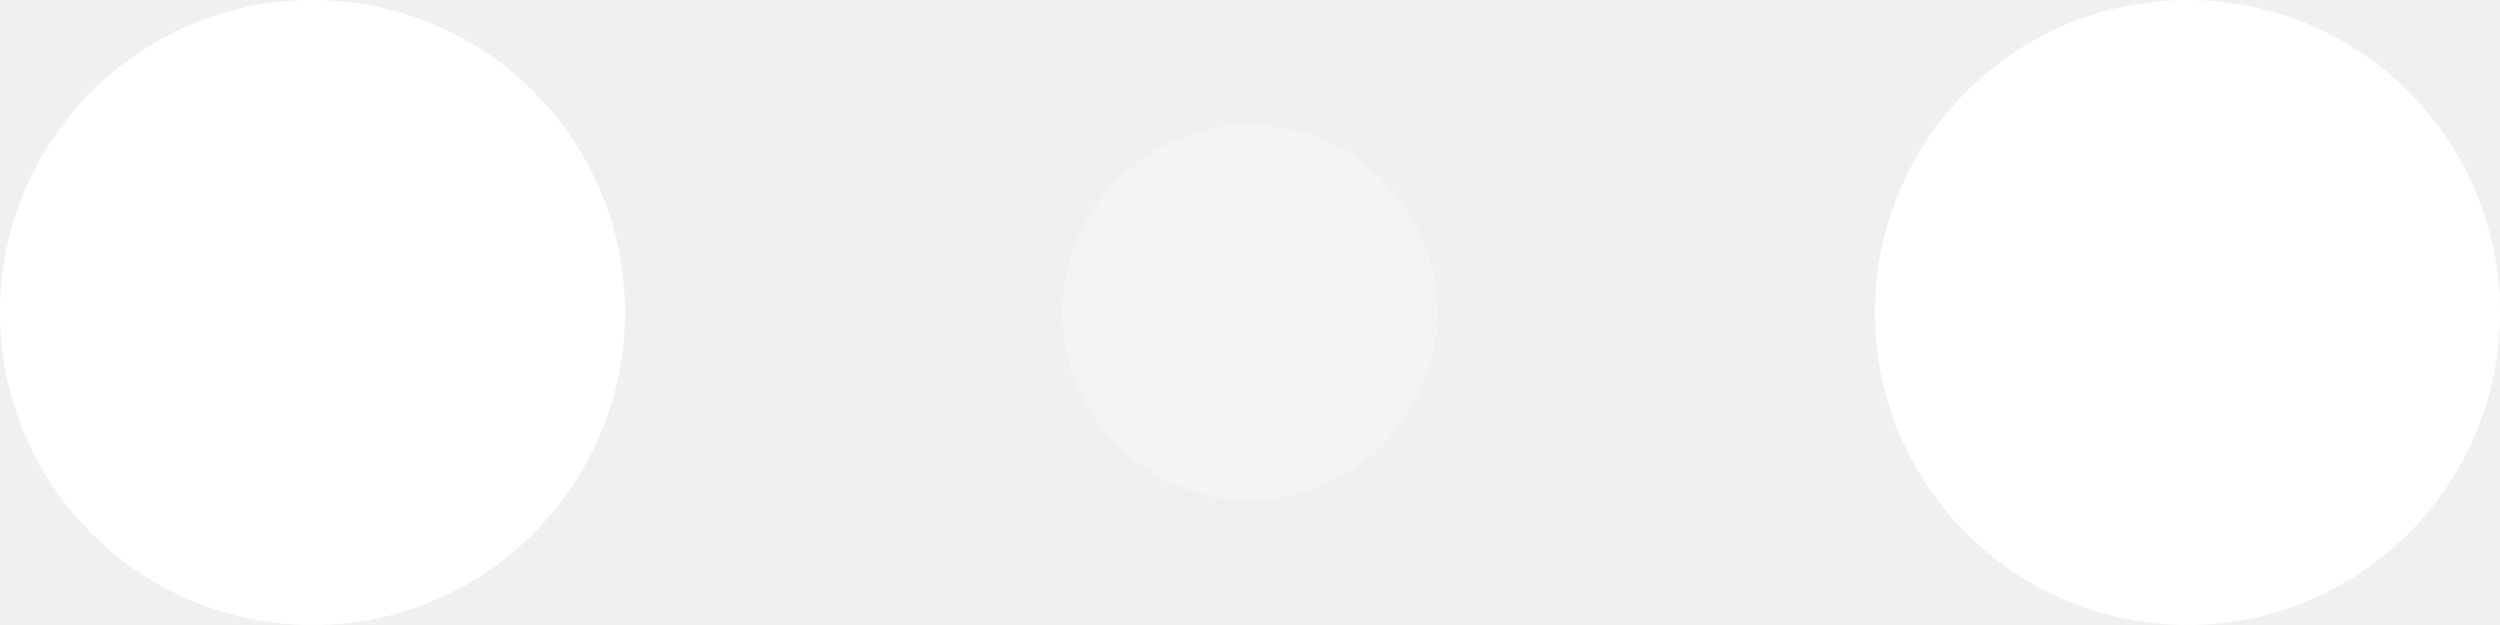
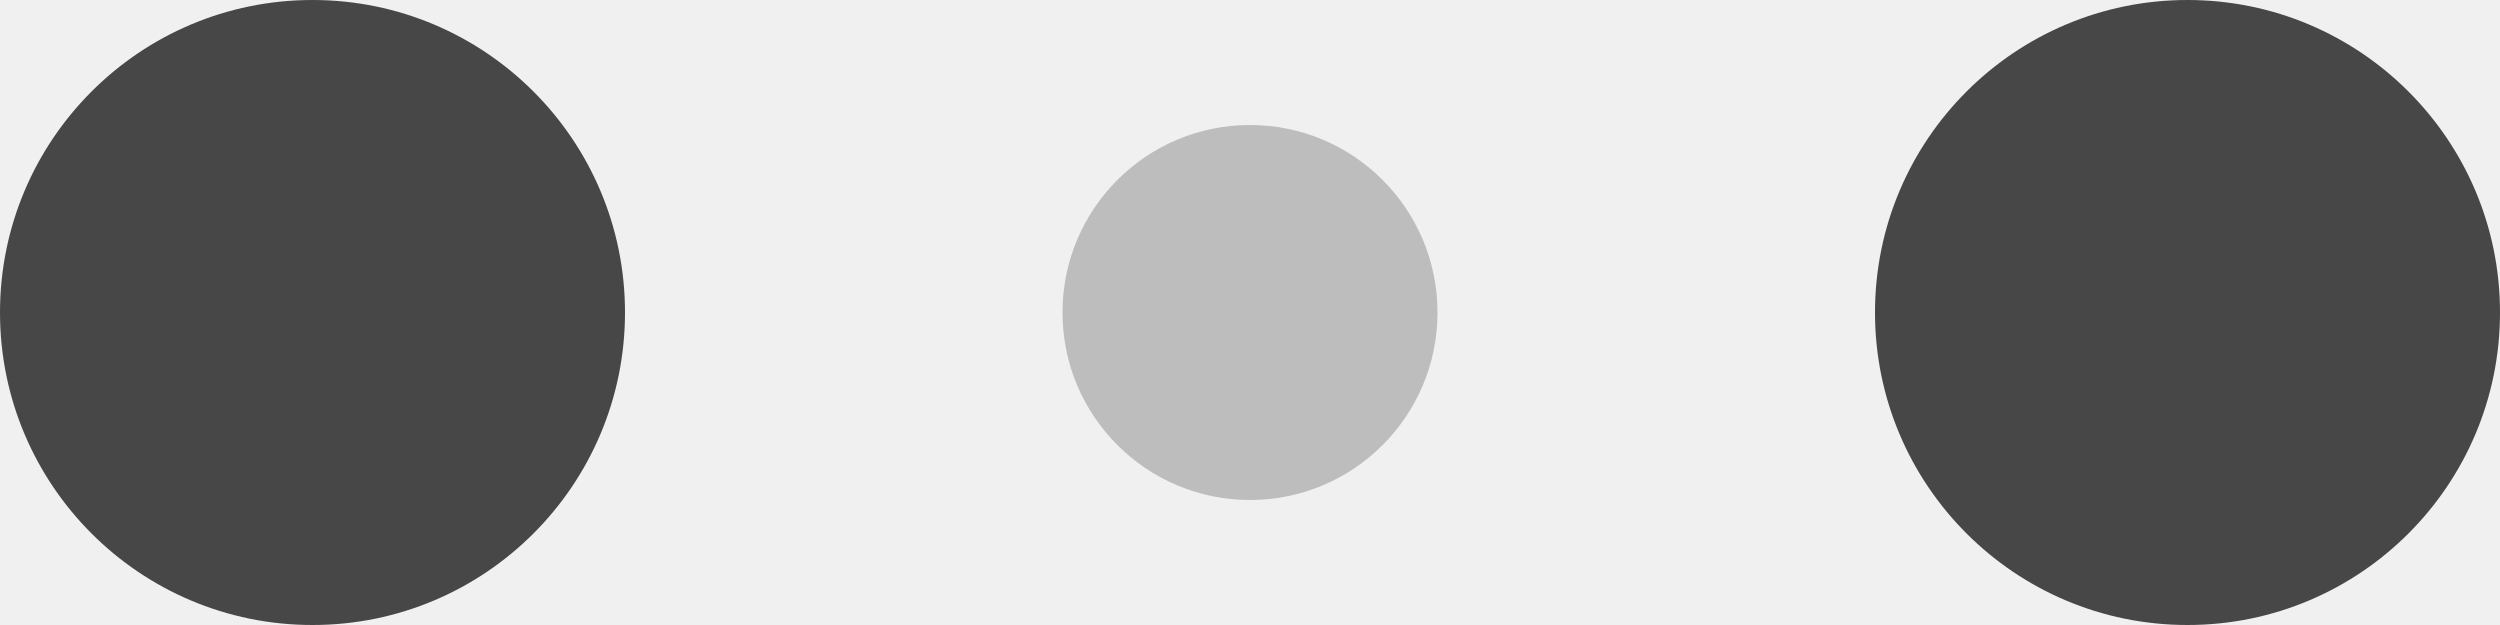
- <svg xmlns="http://www.w3.org/2000/svg" width="120" height="30" viewBox="0 0 120 30" fill="#fff">
+ <svg xmlns="http://www.w3.org/2000/svg" width="120" height="30" viewBox="0 0 120 30" fill="#474747">
  <circle cx="15" cy="15" r="15">
    <animate attributeName="r" from="15" to="15" begin="0s" dur="0.8s" values="15;9;15" calcMode="linear" repeatCount="indefinite" />
    <animate attributeName="fill-opacity" from="1" to="1" begin="0s" dur="0.8s" values="1;.5;1" calcMode="linear" repeatCount="indefinite" />
  </circle>
  <circle cx="60" cy="15" r="9" fill-opacity="0.3">
    <animate attributeName="r" from="9" to="9" begin="0s" dur="0.8s" values="9;15;9" calcMode="linear" repeatCount="indefinite" />
    <animate attributeName="fill-opacity" from="0.5" to="0.5" begin="0s" dur="0.8s" values=".5;1;.5" calcMode="linear" repeatCount="indefinite" />
  </circle>
  <circle cx="105" cy="15" r="15">
    <animate attributeName="r" from="15" to="15" begin="0s" dur="0.8s" values="15;9;15" calcMode="linear" repeatCount="indefinite" />
    <animate attributeName="fill-opacity" from="1" to="1" begin="0s" dur="0.8s" values="1;.5;1" calcMode="linear" repeatCount="indefinite" />
  </circle>
</svg>
